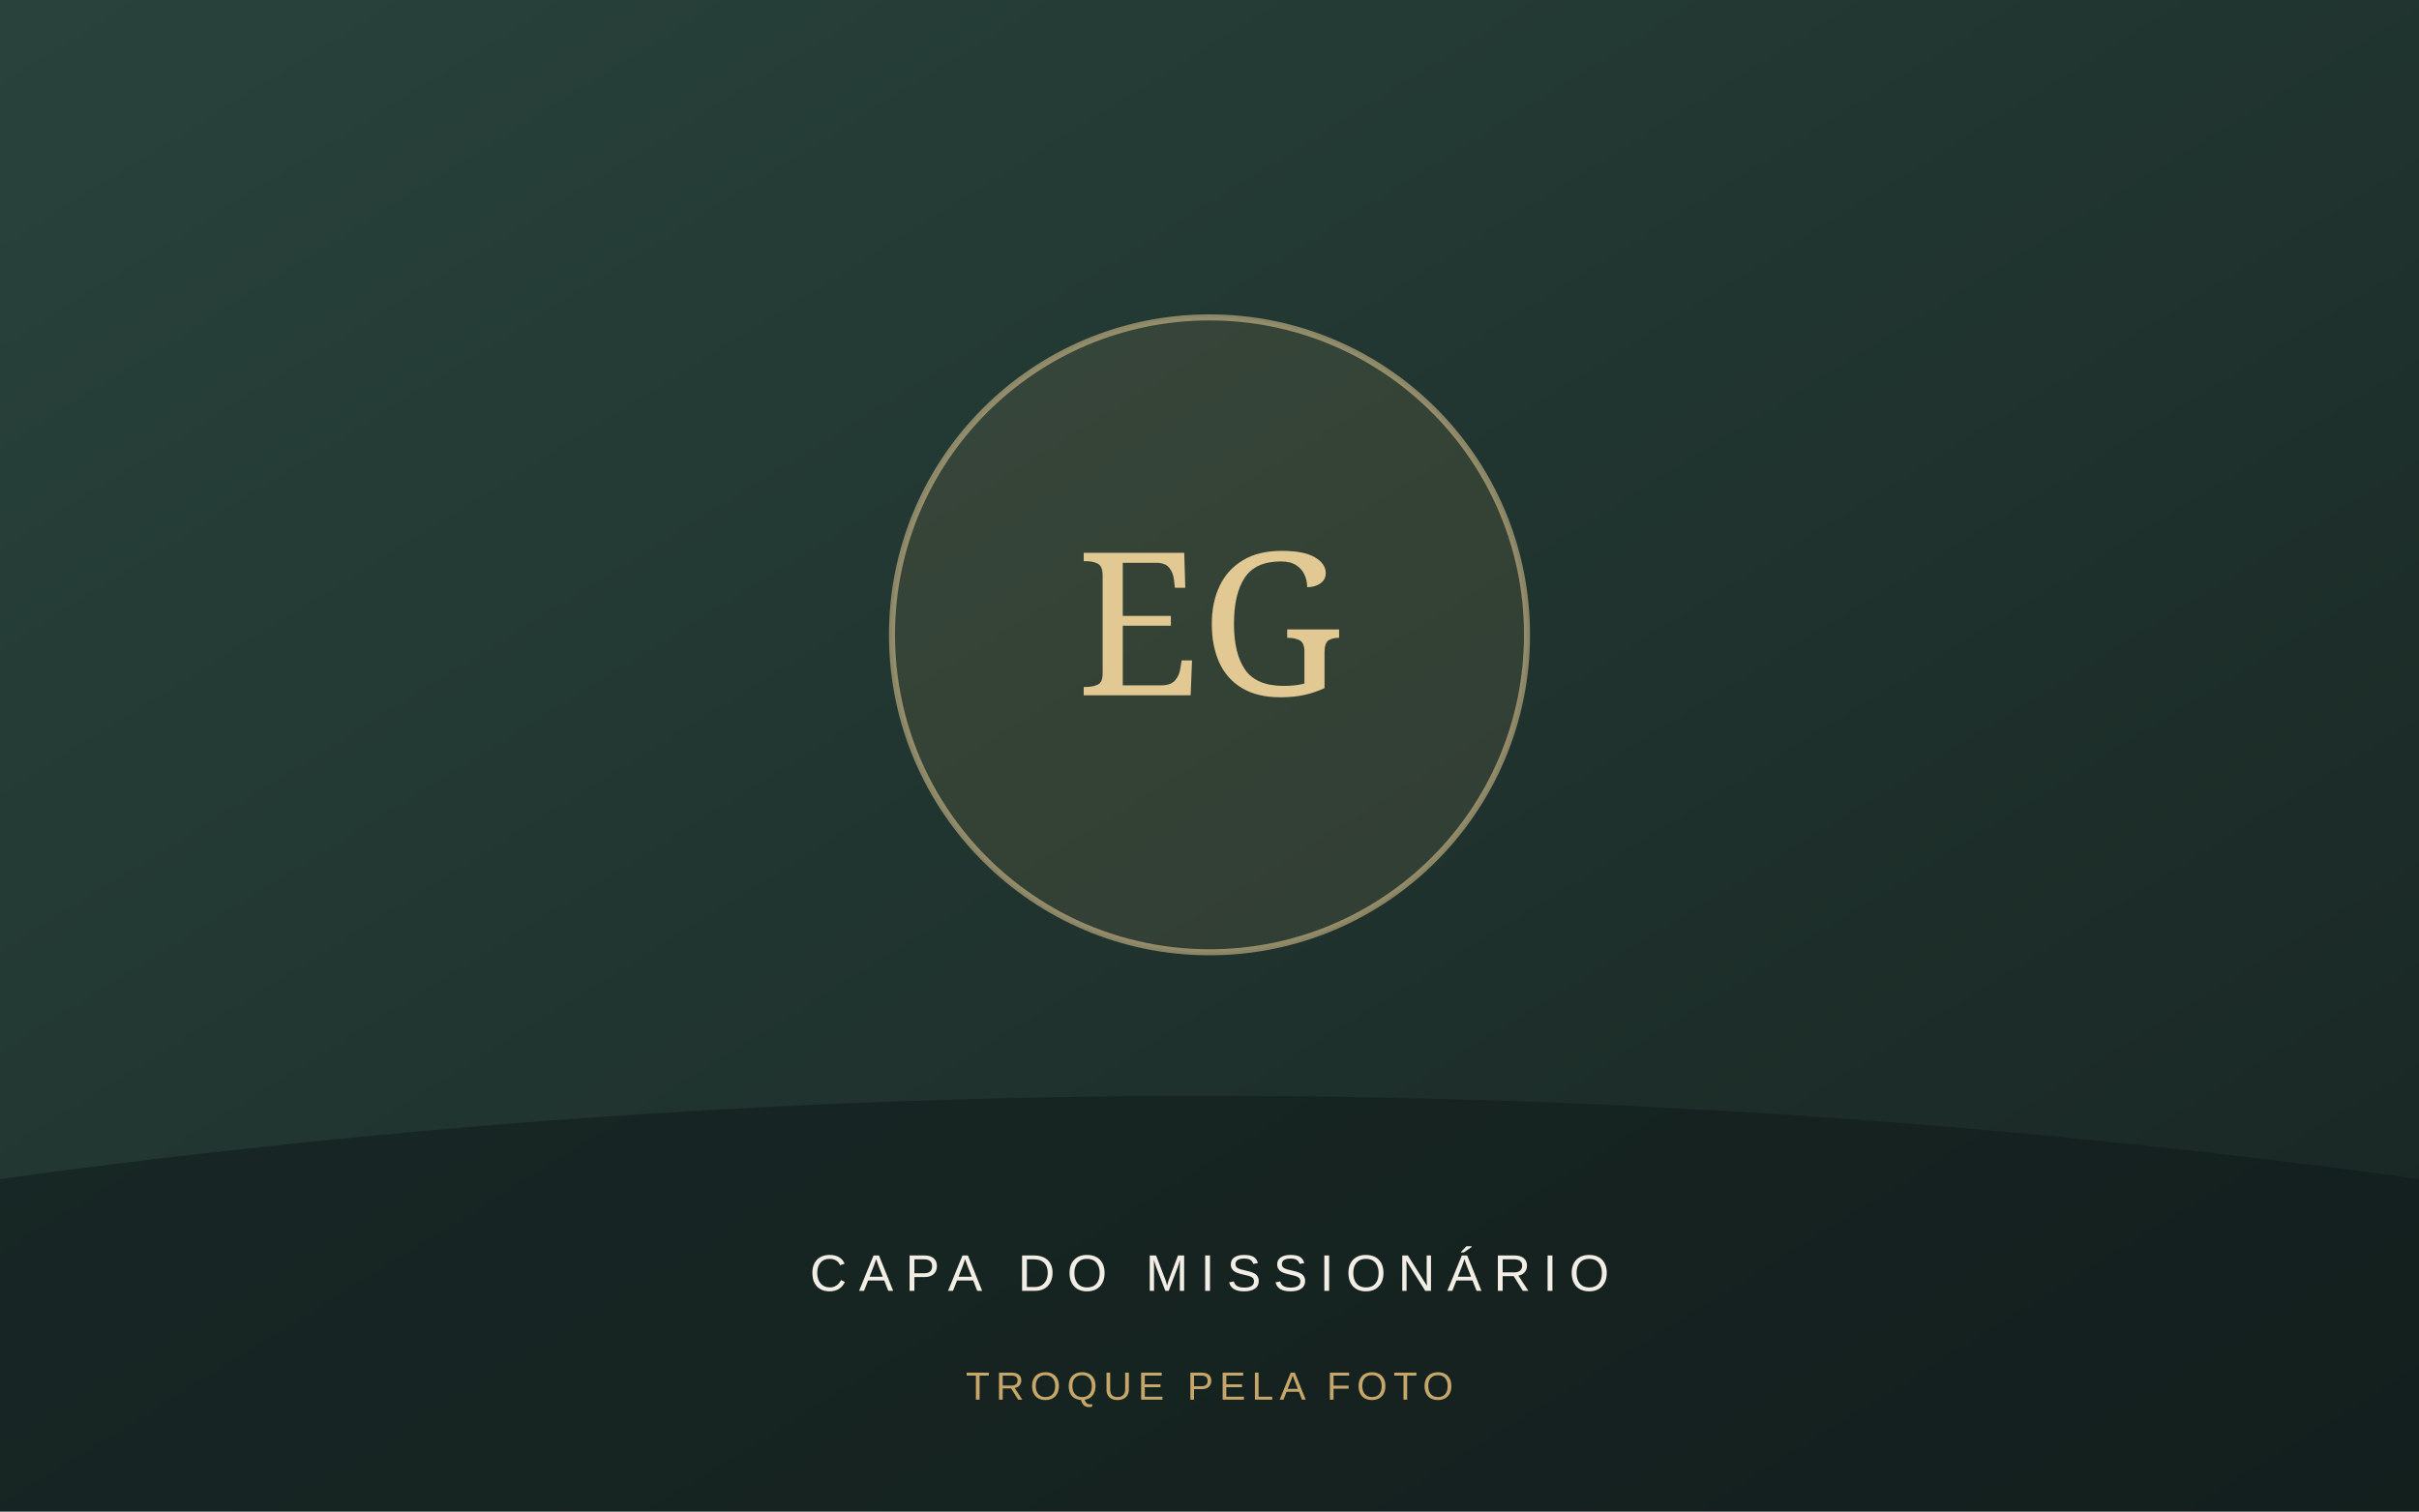
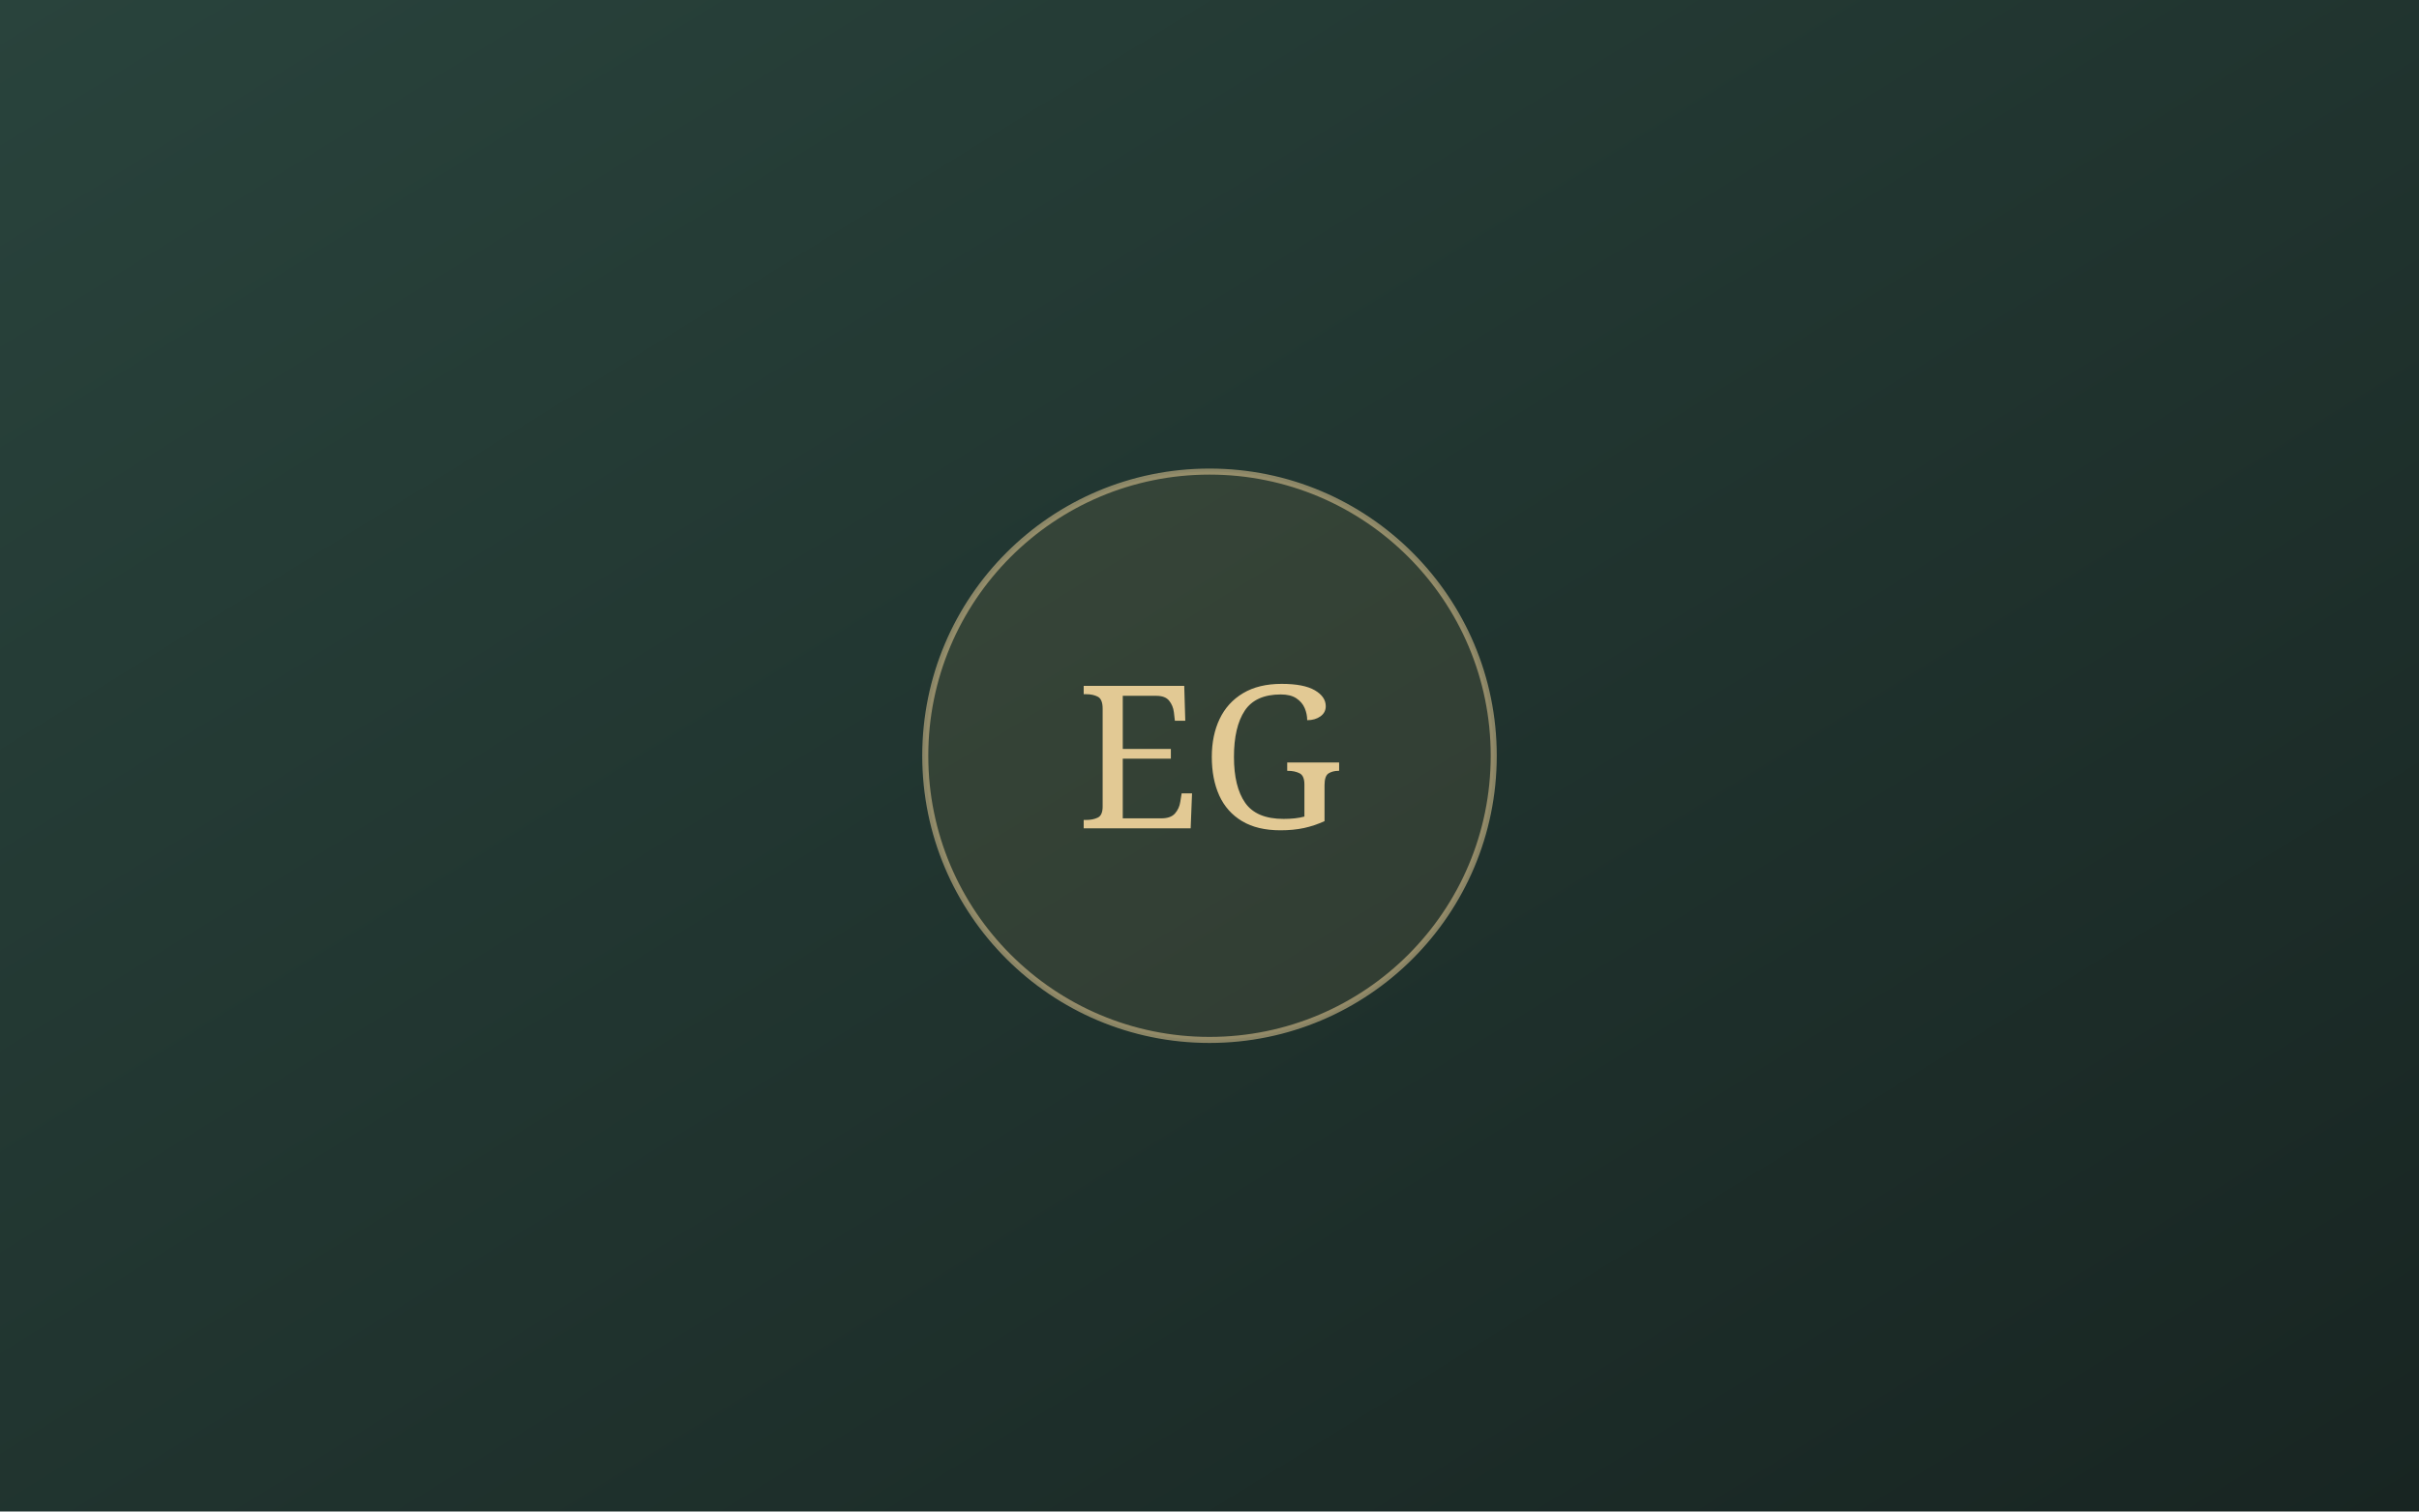
<svg xmlns="http://www.w3.org/2000/svg" viewBox="0 0 800 500">
  <defs>
    <linearGradient id="g" x2="1" y2="1">
      <stop stop-color="#29433c" />
      <stop offset="1" stop-color="#182522" />
    </linearGradient>
  </defs>
  <rect width="800" height="500" fill="url(#g)" />
-   <circle cx="400" cy="210" r="105" fill="#c7a66a" fill-opacity=".12" stroke="#e2c994" stroke-opacity=".55" stroke-width="2" />
-   <text x="400" y="230" text-anchor="middle" fill="#e2c994" font-family="Georgia,serif" font-size="66">EG</text>
-   <path d="M0 390 Q400 335 800 390 V500 H0Z" fill="#101a1b" fill-opacity=".55" />
-   <text x="400" y="427" text-anchor="middle" fill="#f2eee5" font-family="Arial,sans-serif" font-size="17" letter-spacing="4">CAPA DO MISSIONÁRIO</text>
-   <text x="400" y="463" text-anchor="middle" fill="#c7a66a" font-family="Arial,sans-serif" font-size="13" letter-spacing="2">TROQUE PELA FOTO</text>
+   <circle cx="400" cy="250" r="94" fill="#c7a66a" fill-opacity=".12" stroke="#e2c994" stroke-opacity=".55" stroke-width="2" />
+   <text x="400" y="274" text-anchor="middle" fill="#e2c994" font-family="Georgia,serif" font-size="66">EG</text>
</svg>
